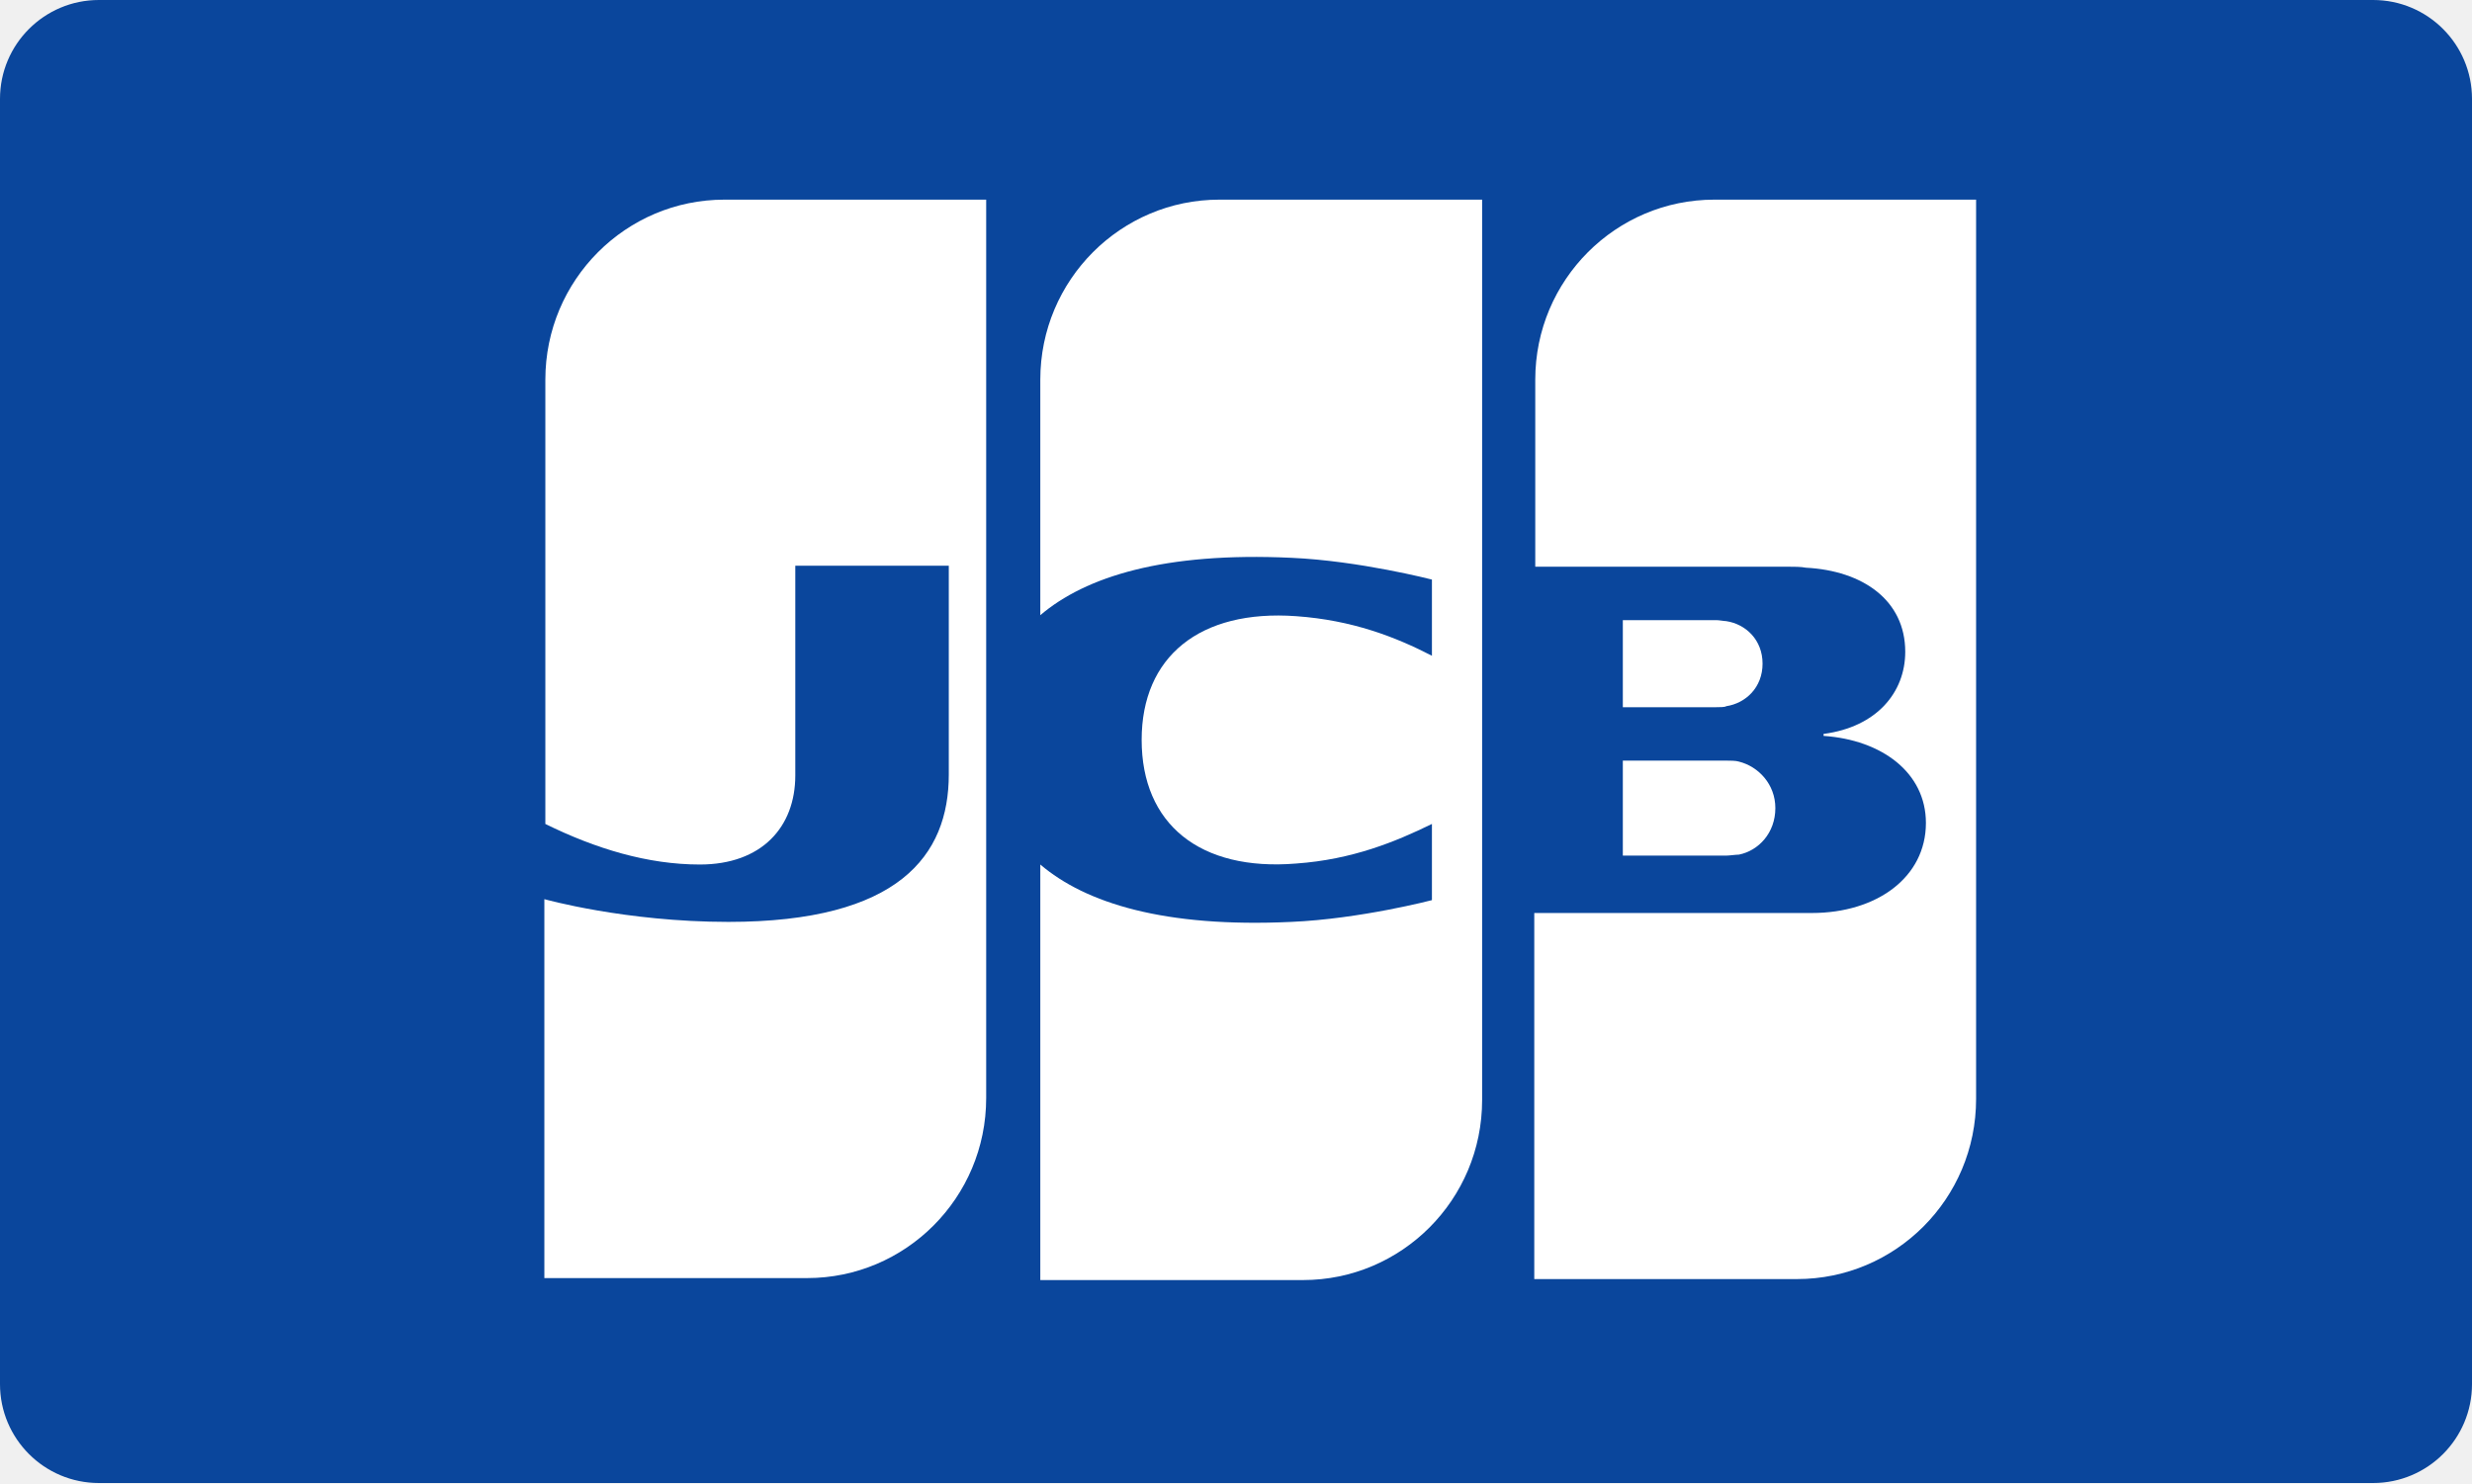
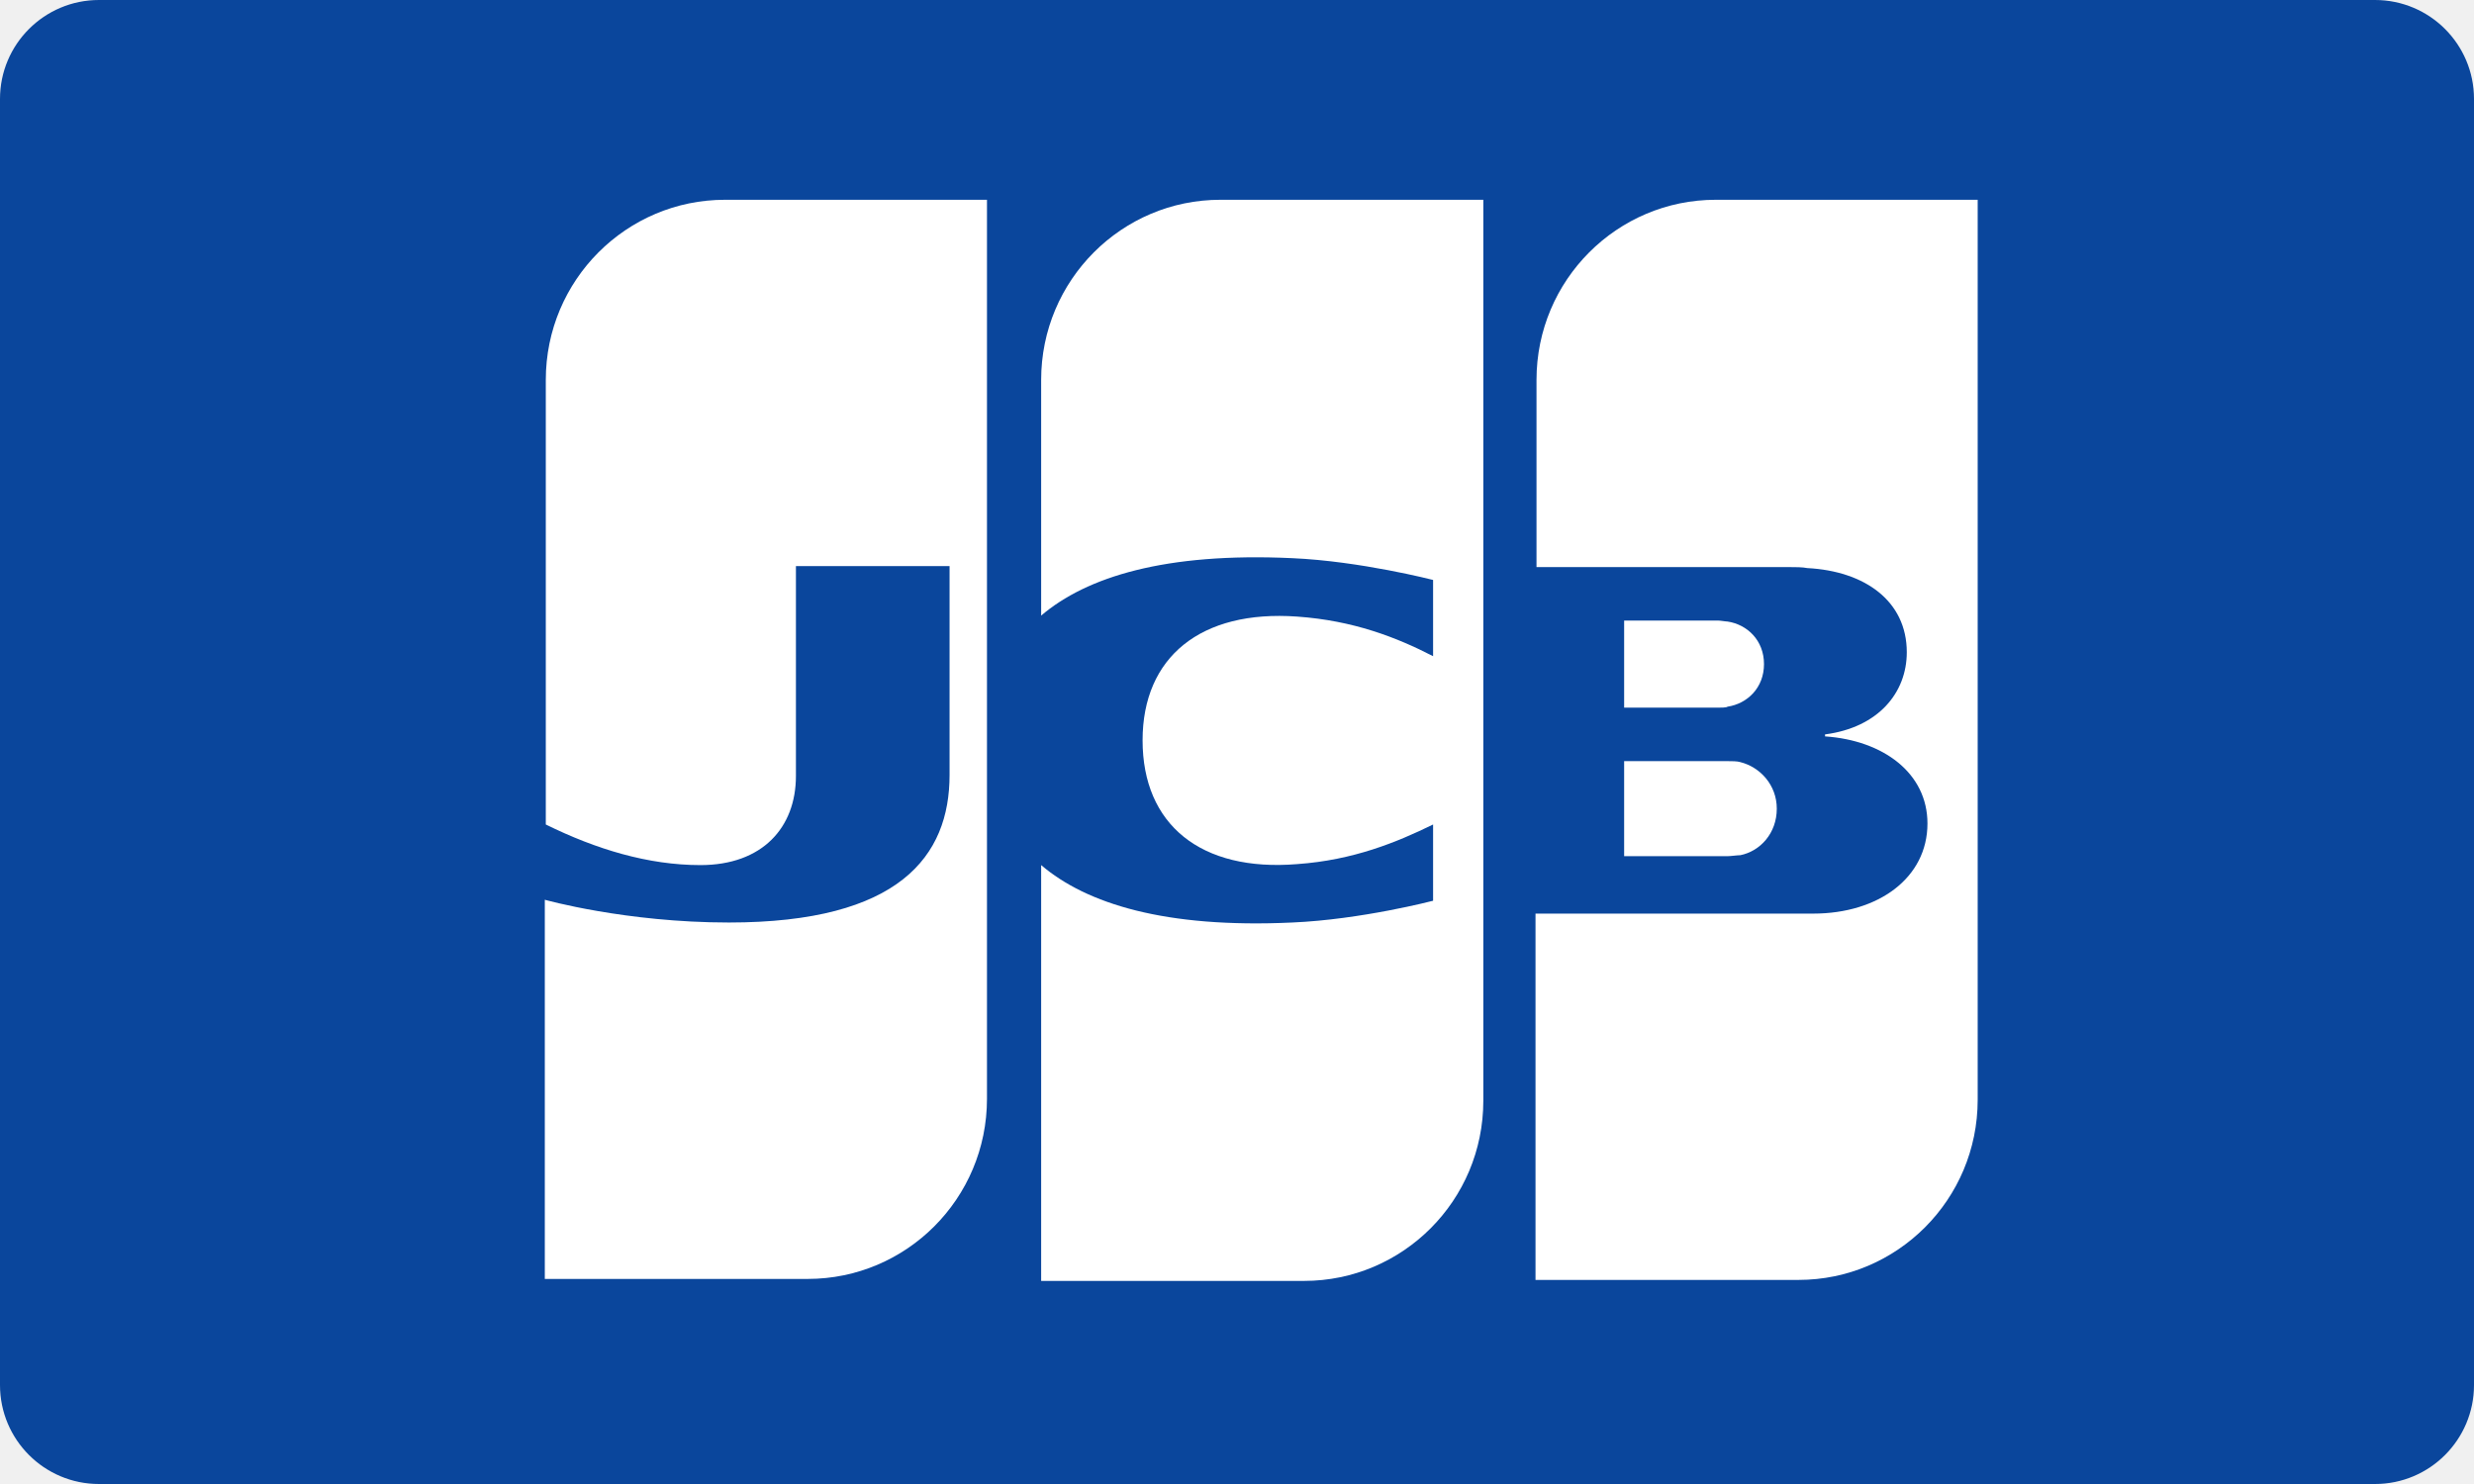
- <svg xmlns="http://www.w3.org/2000/svg" xml:space="preserve" width="2cm" height="1.2cm" version="1.1" style="shape-rendering:geometricPrecision; text-rendering:geometricPrecision; image-rendering:optimizeQuality; fill-rule:evenodd; clip-rule:evenodd" viewBox="0 0 2000 1200">
+ <svg xmlns="http://www.w3.org/2000/svg" xml:space="preserve" width="1.7cm" height="1.02cm" version="1.1" style="shape-rendering:geometricPrecision; text-rendering:geometricPrecision; image-rendering:optimizeQuality; fill-rule:evenodd; clip-rule:evenodd" viewBox="0 0 1700 1020">
  <defs>
    <style type="text/css">
   
    .fil0 {fill:#0A469C}
    .fil1 {fill:white}
   
  </style>
  </defs>
  <g id="Camada_x0020_1">
    <g id="Rounded">
      <g id="Large">
-         <g id="large_x002f_jcb">
-           <path class="fil0" d="M80 0l1840 0c44.18,0 80,35.83 80,80l0 1040c0,44.17 -35.82,80 -80,80l-1840 0c-44.17,0 -80,-35.83 -80,-80.01l0 -1039.99c0,-44.17 35.83,-80 80,-80z" />
+         <g id="large2Fjcb">
+           <path class="fil0" d="M68 0l1564 0c37.55,0 68,30.46 68,68l0 884c0,37.54 -30.45,68 -68,68l-1564 0c-37.54,0 -68,-30.46 -68,-68.01l0 -883.99c0,-37.54 30.46,-68 68,-68z" />
          <g id="Logo">
            <g id="jcb">
-               <path id="Shape" class="fil1" d="M1312.97 692.33l83.6 0c2.39,0 7.96,-0.8 10.35,-0.8 15.92,-3.2 29.45,-17.61 29.45,-37.63 0,-19.21 -13.53,-33.62 -29.45,-37.63 -2.39,-0.8 -7.17,-0.8 -10.35,-0.8l-83.6 0 0 76.86z" />
-               <path id="Shape_0" class="fil1" d="M1387.01 161.54c-79.61,0 -144.89,64.85 -144.89,145.71l0 151.31 204.6 0c4.78,0 10.35,0 14.33,0.8 46.18,2.4 80.41,26.42 80.41,68.05 0,32.82 -23.09,60.84 -66.08,66.45l0 1.6c46.97,3.2 82.8,29.62 82.8,70.45 0,44.03 -39.81,72.86 -92.35,72.86l-224.51 0 0 296.21 212.57 0c79.61,0 144.89,-64.84 144.89,-145.7l0 -727.74 -211.77 0 0 0z" />
-               <path id="Shape_1" class="fil1" d="M1426.02 537.01c0,-19.21 -13.53,-32.02 -29.45,-34.42 -1.6,0 -5.58,-0.8 -7.97,-0.8l-75.63 0 0 70.45 75.63 0c2.39,0 7.17,0 7.97,-0.8 15.92,-2.4 29.45,-15.21 29.45,-34.43l0 0z" />
-               <path id="Shape_2" class="fil1" d="M586.11 161.54c-79.61,0 -144.89,64.85 -144.89,145.71l0 359.46c40.6,20.02 82.8,32.83 124.99,32.83 50.16,0 77.23,-30.43 77.23,-72.06l0 -169.72 124.19 0 0 168.92c0,65.65 -40.6,119.29 -178.33,119.29 -83.59,0 -148.88,-18.41 -148.88,-18.41l0 306.62 212.57 0c79.61,0 144.89,-64.84 144.89,-145.7l0 -726.94 -211.77 0 0 0z" />
-               <path id="Shape_3" class="fil1" d="M986.56 161.54c-79.61,0 -144.89,64.85 -144.89,145.71l0 190.54c36.62,-31.23 100.31,-51.24 203.01,-46.44 54.93,2.4 113.84,17.62 113.84,17.62l0 61.64c-29.45,-15.21 -64.48,-28.82 -109.86,-32.02 -78.02,-5.61 -124.99,32.82 -124.99,100.07 0,68.05 46.97,106.48 124.99,100.08 45.38,-3.21 80.41,-17.62 109.86,-32.03l0 61.65c0,0 -58.11,15.21 -113.84,17.61 -102.7,4.8 -166.39,-15.21 -203.01,-46.43l0 336.24 212.56 0c79.61,0 144.9,-64.84 144.9,-145.71l0 -728.53 -212.57 0 0 0z" />
+               <path id="Shape" class="fil1" d="M1116.02 588.48l71.06 0c2.04,0 6.77,-0.68 8.8,-0.68 13.53,-2.72 25.03,-14.97 25.03,-31.98 0,-16.33 -11.5,-28.58 -25.03,-31.99 -2.03,-0.68 -6.09,-0.68 -8.8,-0.68l-71.06 0 0 65.33z" />
+               <path id="Shape_0" class="fil1" d="M1178.96 137.31c-67.67,0 -123.16,55.12 -123.16,123.85l0 128.62 173.91 0c4.07,0 8.8,0 12.18,0.68 39.26,2.04 68.35,22.45 68.35,57.84 0,27.9 -19.63,51.71 -56.17,56.48l0 1.36c39.93,2.72 70.38,25.18 70.38,59.88 0,37.43 -33.84,61.93 -78.49,61.93l-190.84 0 0 251.78 180.69 0c67.67,0 123.15,-55.11 123.15,-123.84l0 -618.58 -180 0 0 0z" />
+               <path id="Shape_1" class="fil1" d="M1212.12 456.46c0,-16.33 -11.5,-27.22 -25.04,-29.26 -1.36,0 -4.74,-0.68 -6.77,-0.68l-64.29 0 0 59.88 64.29 0c2.03,0 6.09,0 6.77,-0.68 13.54,-2.04 25.04,-12.92 25.04,-29.26l0 0z" />
+               <path id="Shape_2" class="fil1" d="M498.19 137.31c-67.67,0 -123.15,55.12 -123.15,123.85l0 305.54c34.51,17.02 70.38,27.91 106.24,27.91 42.63,0 65.64,-25.87 65.64,-61.25l0 -144.26 105.57 0 0 143.58c0,55.8 -34.51,101.39 -151.59,101.39 -71.05,0 -126.54,-15.64 -126.54,-15.64l0 260.62 180.68 0c67.67,0 123.16,-55.11 123.16,-123.84l0 -617.9 -180.01 0 0 0z" />
+               <path id="Shape_3" class="fil1" d="M838.58 137.31c-67.67,0 -123.16,55.12 -123.16,123.85l0 161.96c31.13,-26.54 85.26,-43.55 172.56,-39.47 46.69,2.04 96.76,14.97 96.76,14.97l0 52.4c-25.03,-12.93 -54.81,-24.5 -93.38,-27.22 -66.32,-4.77 -106.24,27.9 -106.24,85.06 0,57.84 39.92,90.51 106.24,85.07 38.57,-2.73 68.35,-14.98 93.38,-27.23l0 52.41c0,0 -49.39,12.92 -96.76,14.96 -87.3,4.08 -141.43,-12.92 -172.56,-39.46l0 285.8 180.68 0c67.66,0 123.16,-55.11 123.16,-123.85l0 -619.25 -180.68 0 0 0z" />
            </g>
          </g>
        </g>
      </g>
    </g>
  </g>
</svg>
